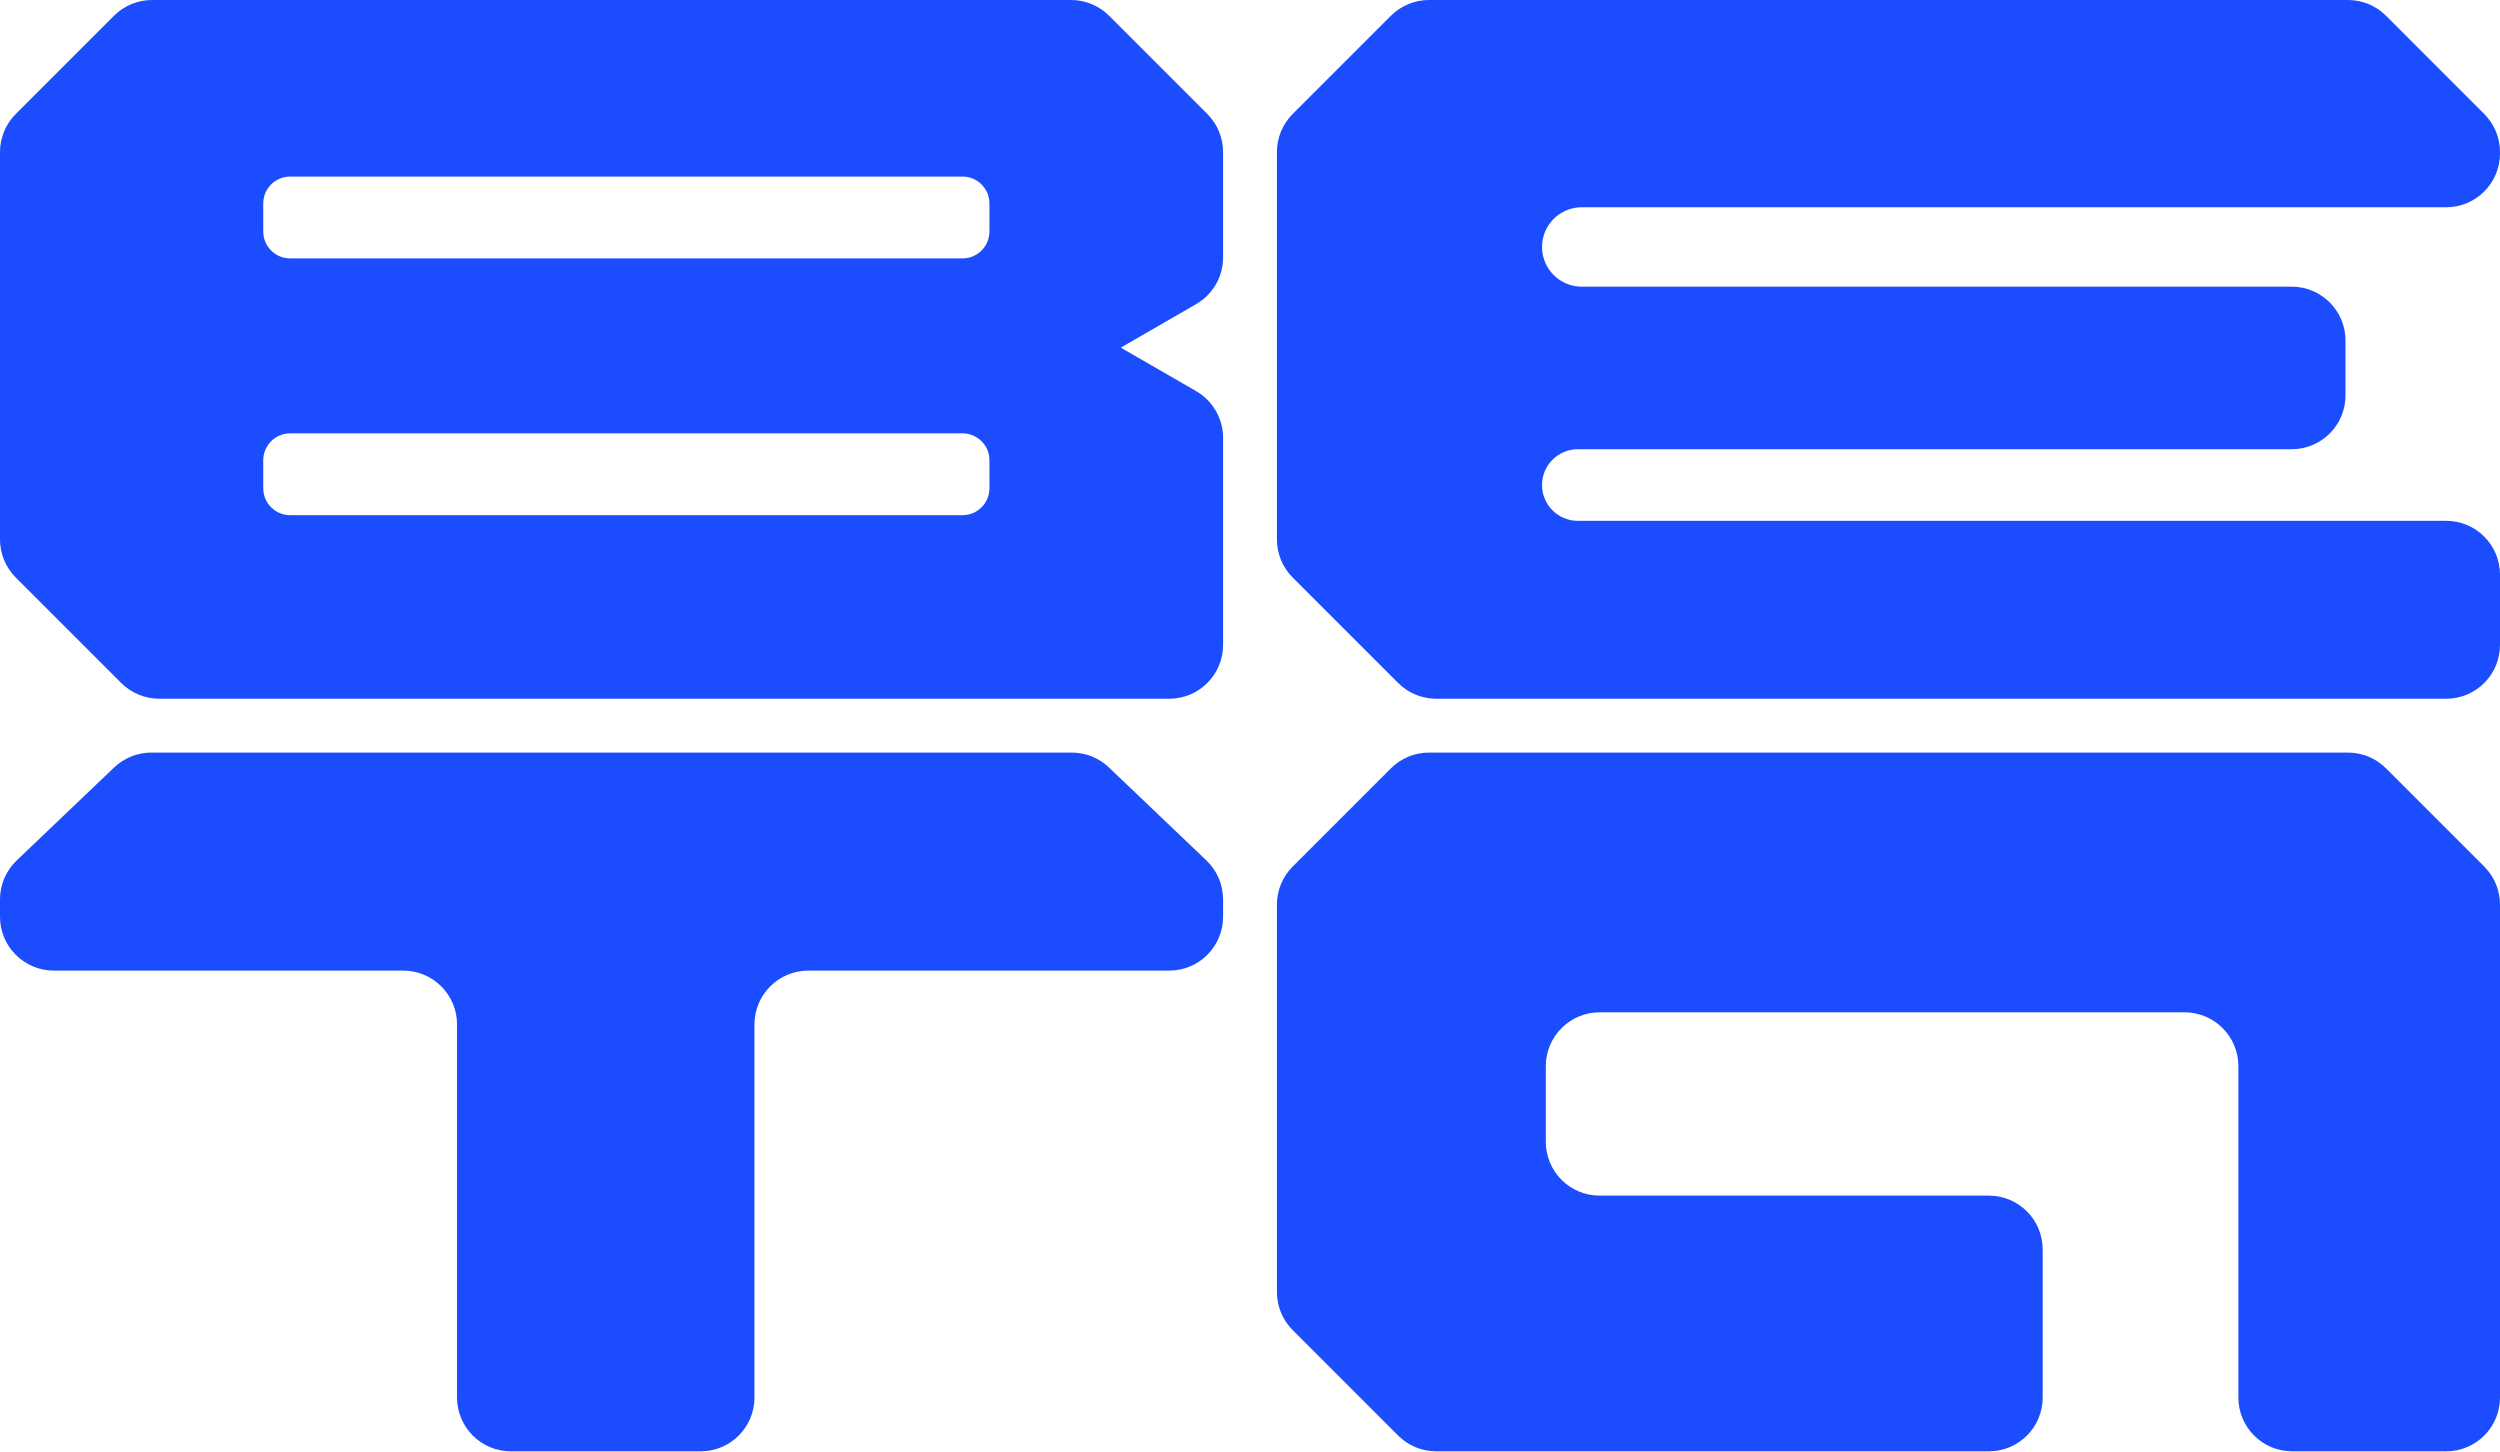
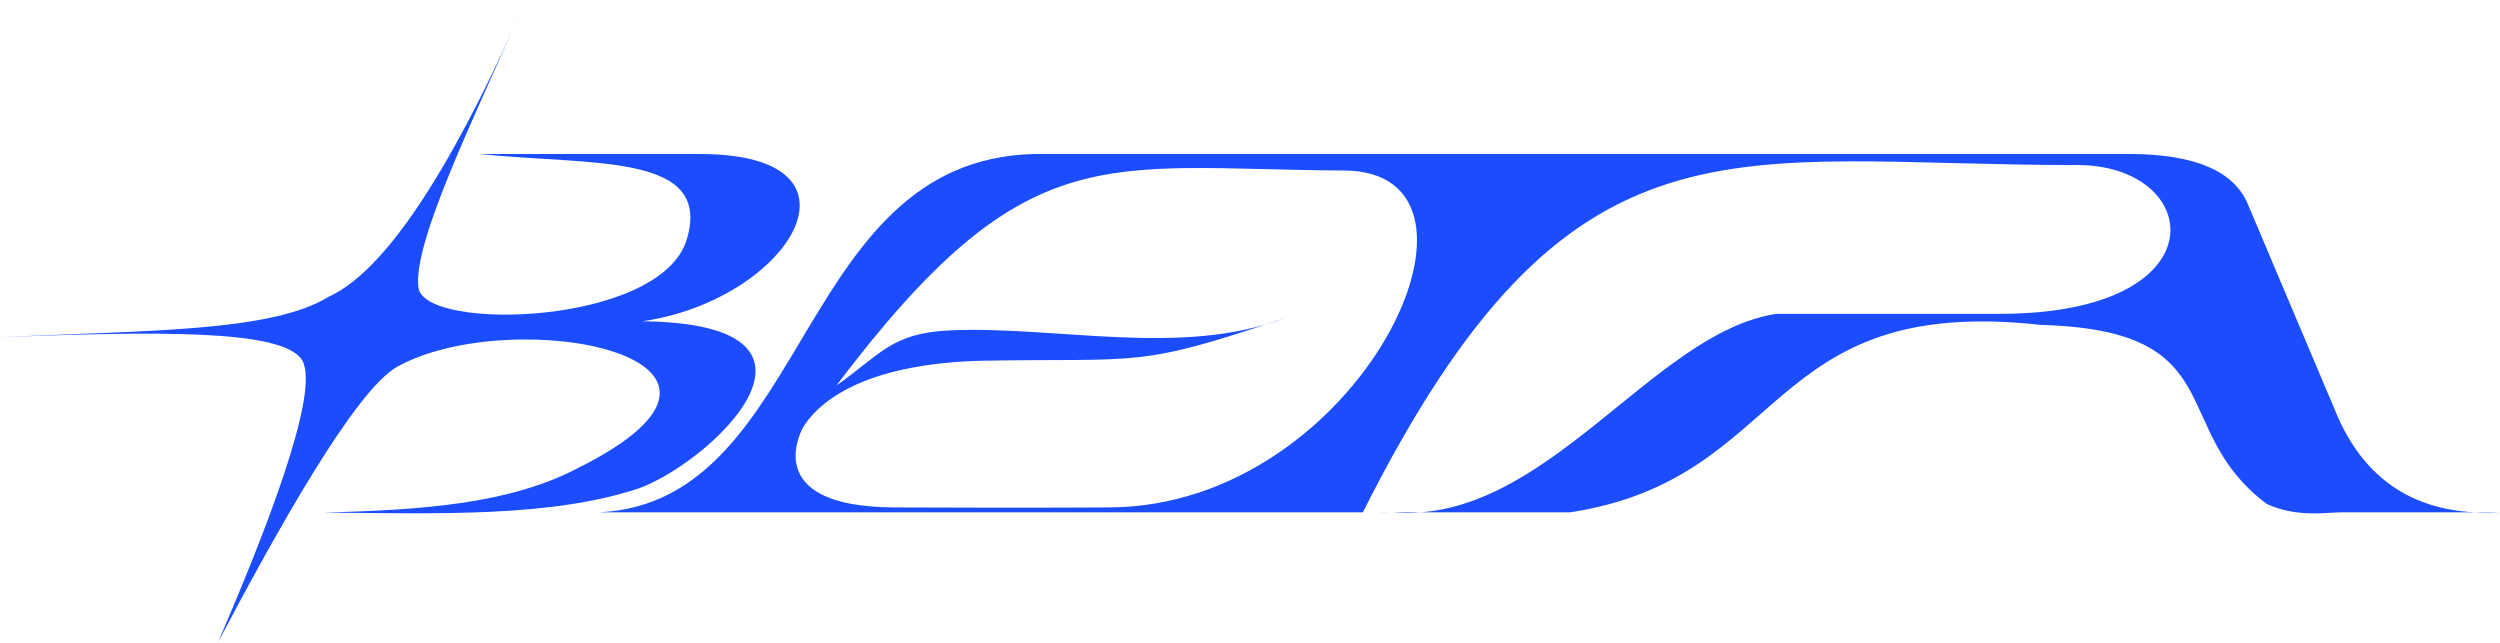
- <svg xmlns="http://www.w3.org/2000/svg" width="4644" height="2696" viewBox="0 0 4644 2696" fill="none">
-   <path d="M2060.29 29.289L2242.71 211.711C2261.46 230.464 2272 255.9 2272 282.421V478.279C2272 513.998 2252.95 547.005 2222.02 564.871L2082 645.75L2222.02 726.629C2252.95 744.495 2272 777.502 2272 813.221V1198C2272 1253.23 2227.23 1298 2172 1298H295.921C269.4 1298 243.964 1287.46 225.211 1268.71L29.289 1072.79C10.536 1054.04 0 1028.6 0 1002.08V282.421C0 255.9 10.536 230.464 29.289 211.711L211.711 29.289C230.464 10.536 255.9 0 282.421 0H1989.58C2016.1 0 2041.54 10.536 2060.29 29.289ZM1788 805H539C511.386 805 489 827.386 489 855V907C489 934.614 511.386 957 539 957H1788C1815.61 957 1838 934.614 1838 907V855C1838 827.386 1815.61 805 1788 805ZM1788 328H539C511.386 328 489 350.386 489 378V430C489 457.614 511.386 480 539 480H1788C1815.61 480 1838 457.614 1838 430V378C1838 350.386 1815.61 328 1788 328Z" fill="#1B4DFF" />
-   <path d="M4361.58 0H3553H2654.42C2627.9 0 2602.46 10.536 2583.71 29.289L2401.29 211.711C2382.54 230.464 2372 255.9 2372 282.421V1002.08C2372 1028.6 2382.54 1054.04 2401.29 1072.79L2597.21 1268.71C2615.96 1287.46 2641.4 1298 2667.92 1298H4158H4544C4599.23 1298 4644 1253.23 4644 1198V1067.5C4644 1012.27 4599.23 967.5 4544 967.5H2931C2894.27 967.5 2864.5 937.727 2864.5 901C2864.5 864.273 2894.27 834.5 2931 834.5H4257C4312.23 834.5 4357 789.728 4357 734.5V632.5C4357 577.272 4312.23 532.5 4257 532.5H2938.25C2897.52 532.5 2864.5 499.481 2864.5 458.75C2864.5 418.019 2897.52 385 2938.25 385H4544C4599.23 385 4644 340.228 4644 285V282.421C4644 255.9 4633.46 230.464 4614.71 211.711L4432.29 29.289C4413.54 10.536 4388.1 0 4361.58 0Z" fill="#1B4DFF" />
-   <path d="M4361.58 1398H3553H2654.42C2627.9 1398 2602.46 1408.54 2583.71 1427.29L2401.29 1609.71C2382.54 1628.46 2372 1653.9 2372 1680.42V2400.08C2372 2426.6 2382.54 2452.04 2401.29 2470.79L2597.21 2666.71C2615.96 2685.46 2641.4 2696 2667.92 2696H3694.5C3749.73 2696 3794.5 2651.23 3794.5 2596V2321C3794.5 2265.77 3749.73 2221 3694.5 2221H2971.5C2916.27 2221 2871.5 2176.23 2871.5 2121V1980.5C2871.5 1925.27 2916.27 1880.5 2971.5 1880.5H4058C4113.23 1880.5 4158 1925.27 4158 1980.5V2596C4158 2651.23 4202.77 2696 4258 2696H4544C4599.23 2696 4644 2651.23 4644 2596V1680.42C4644 1653.9 4633.46 1628.46 4614.71 1609.71L4432.29 1427.29C4413.54 1408.54 4388.1 1398 4361.58 1398Z" fill="#1B4DFF" />
-   <path d="M1990.95 1398H1181H281.051C255.343 1398 230.622 1407.9 212.022 1425.65L30.971 1598.38C11.191 1617.25 0 1643.4 0 1670.73V1703C0 1758.23 44.772 1803 100 1803H749C804.228 1803 849 1847.77 849 1903V2596C849 2651.23 893.772 2696 949 2696H1301.5C1356.73 2696 1401.5 2651.23 1401.5 2596V1903C1401.5 1847.77 1446.27 1803 1501.5 1803H2172C2227.23 1803 2272 1758.23 2272 1703V1670.73C2272 1643.4 2260.81 1617.25 2241.03 1598.38L2059.98 1425.65C2041.38 1407.9 2016.66 1398 1990.95 1398Z" fill="#1B4DFF" />
+ <svg xmlns="http://www.w3.org/2000/svg" id="Lag_2" width="781.52" height="200.76" viewBox="0 0 781.52 200.76">
+   <defs>
+     <style>
+       .cls-1 {
+         fill: #1b4dff;
+       }
+     </style>
+   </defs>
+   <g id="Lag_2-2" data-name="Lag_2">
+     <g>
+       <path class="cls-1" d="M405.36,98.12c-1.14.41-2.27.81-3.43,1.18,1.11-.39,2.26-.78,3.43-1.18Z" />
+       <path class="cls-1" d="M430,160.15h5.37c-1.78.05-3.57.05-5.37,0Z" />
+       <path class="cls-1" d="M731.05,130.86s-28.43-67.21-28.43-67.21c-4.4-10.26-16.59-15.35-36.19-15.51h-339.48c-78.62-1.68-72.49,108.73-139.58,112.01h238.67c64.97-129.2,114.59-108.42,223.37-108.56,39.42,0,45.46,46.52-24.33,46.52h-69.79c-39.07,5.97-72.2,65.94-119.92,62.04,0,0,55.51,0,55.51,0,68.6-10.55,59.99-68.22,147.12-58.58,60.46,1.64,39.35,32.69,70.65,56,9.48,4.31,18.51,2.58,23.47,2.58h41.24c-19.46-1.1-33.77-10.51-42.31-29.29ZM346.77,158.62s-24.31.19-67.3,0c-42.99-.19-28.34-25.18-28.34-25.18,6.03-9.48,21.54-19.82,56-20.68,49.58-.84,48.35,2.41,94.61-13.4-32.32,12.42-71.32,2.42-104.94,3.92-18.09.86-21.56,7.52-35.33,17.23,59.59-78.82,83.19-67.65,158.54-67.2,54.28,0,5.17,105.11-73.24,105.3Z" />
+       <path class="cls-1" d="M781.52,160.15c-2.81.16-5.53.16-8.16,0h8.16Z" />
+       <path class="cls-1" d="M149.89,48.15h69.04c62.68,0,19.98,57.23-35.43,52.87,91.75-6.54,40.88,42.52,16.35,51.6-28,9.32-63.77,7.83-98.61,7.63,30.12-.86,57.6-2.49,79.54-13.98,68.94-34.5-20.06-51.5-56.32-31.79-13.63,7.27-39.24,54.11-56.32,86.3,14.53-33.61,32.11-78.23,26.34-88.11s-46.25-9.04-94.47-7.27c47.29-2.14,84.92-1.72,102.71-12.62,20.33-9.16,42.49-48.9,61.71-92.76-16.61,37.53-35.51,76.11-33.61,89.93s75.9,11.82,83.9-15.18-29.32-23.01-64.82-26.61Z" />
+     </g>
+   </g>
</svg>
